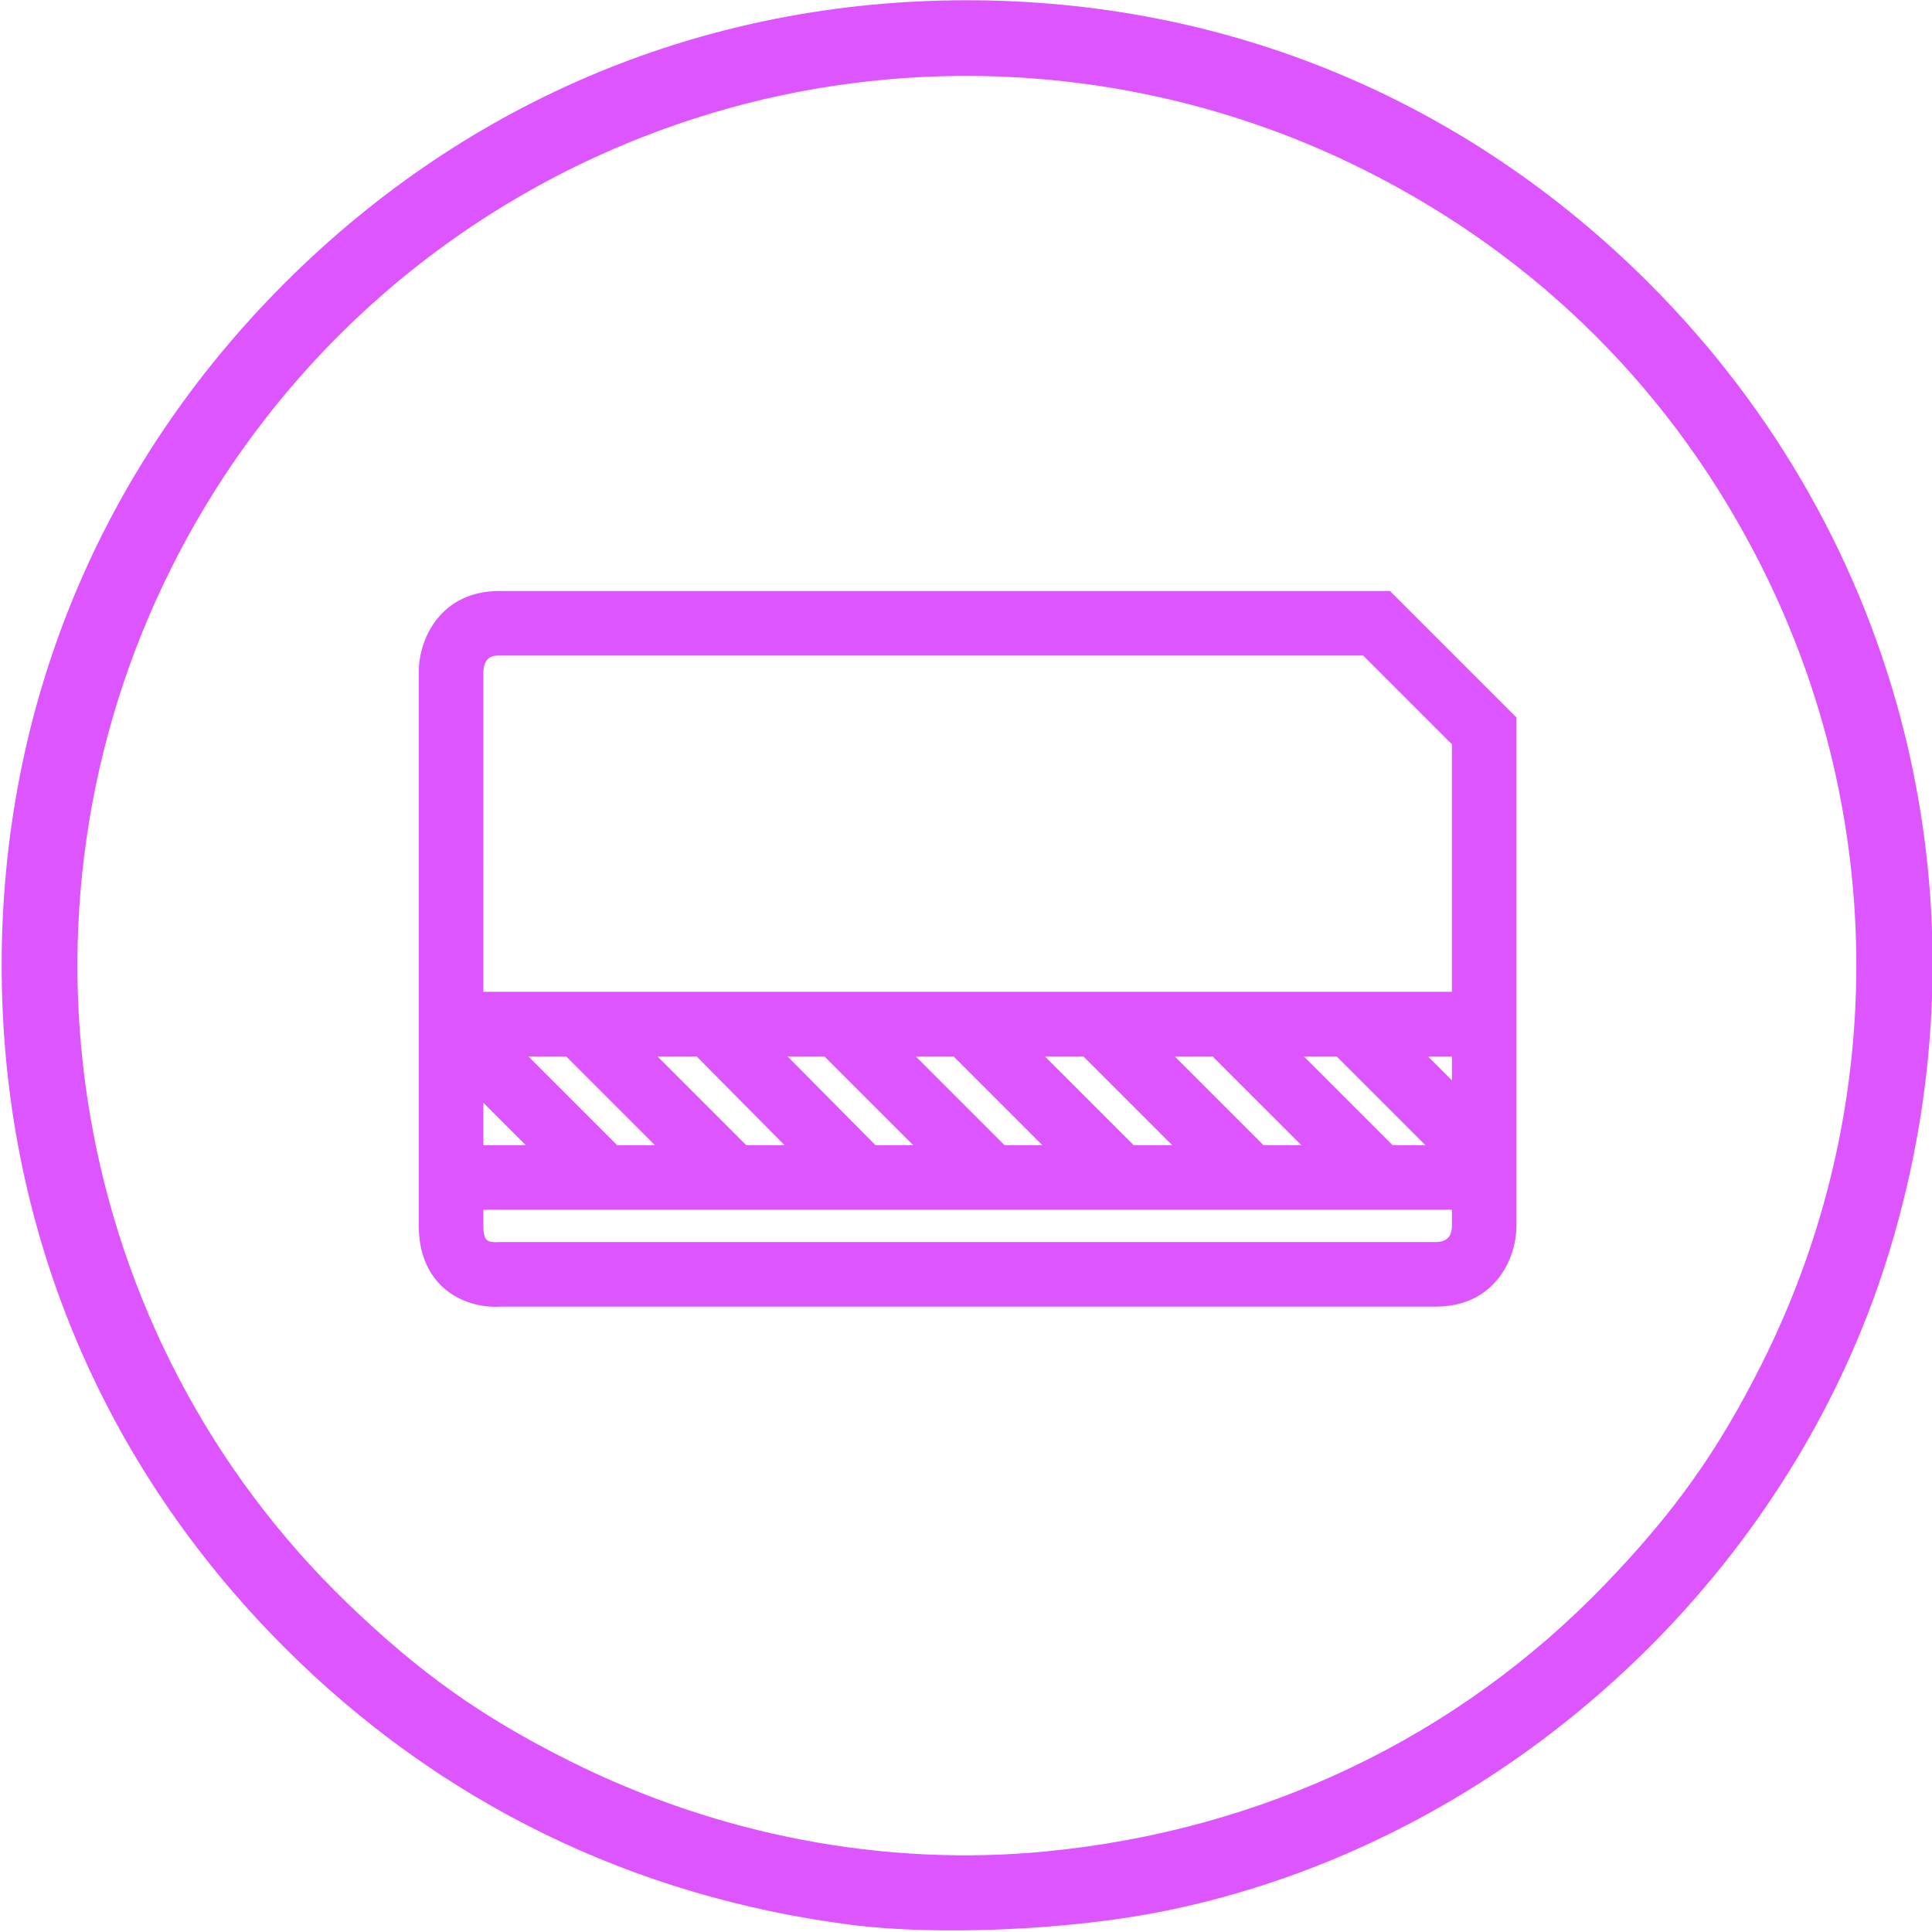
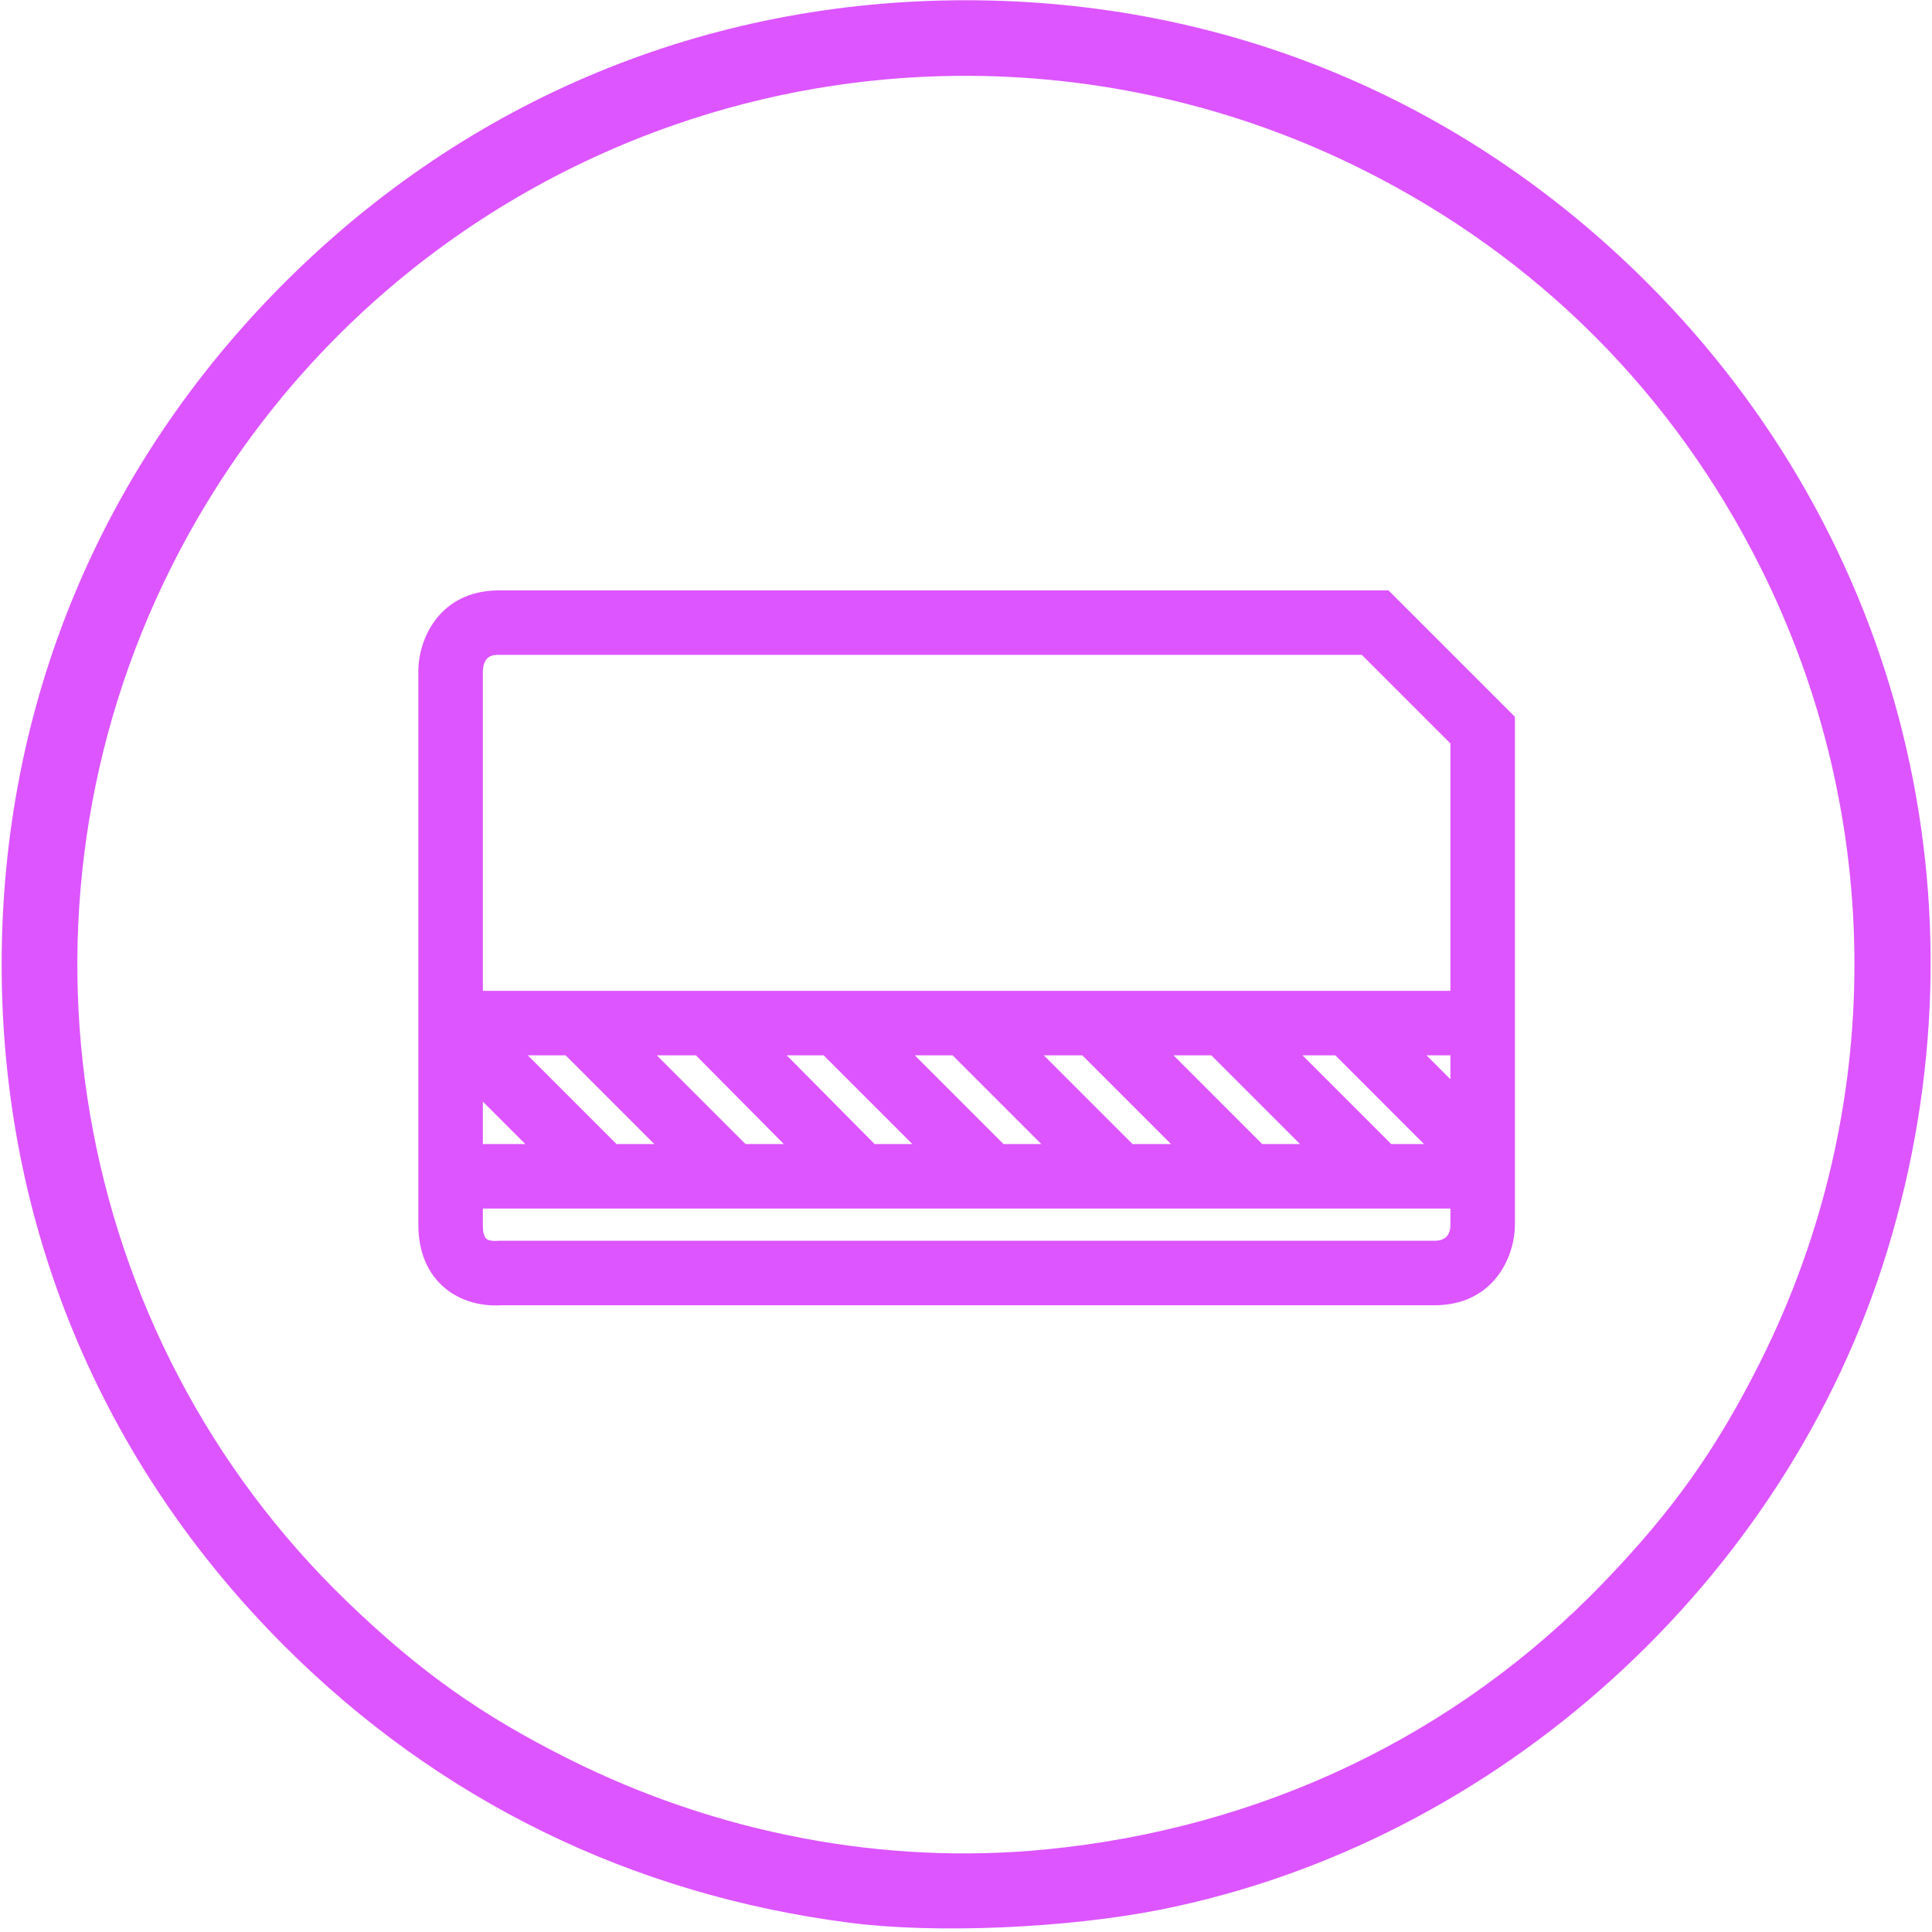
- <svg xmlns="http://www.w3.org/2000/svg" id="svg2" viewBox="0 0 313.679 313.679" height="313.679" width="313.679" y="0px" x="0px" preserveAspectRatio="none" version="1.1">
-   <defs id="defs4" />
-   <rect style="clip-rule:evenodd;display:none;fill:#e7e7e7;fill-rule:evenodd" id="rect3-4" height="263.333" width="334.407" display="none" y="220.363" x="-233.474" />
-   <g transform="matrix(0.6500126,0,0,0.6718737,61.03905,13.82599)" display="none" id="g8-0" style="display:none">
-     <path display="inline" d="m 61.093,319.89 c 6.023,0 11.763,-0.157 17.219,-0.464 0.476,-0.026 0.932,-0.063 1.402,-0.092 0.005,-0.002 0.008,-0.002 0.012,-0.002 13.872,-0.855 25.876,-2.708 35.902,-5.57 0.002,-0.002 0.004,-0.002 0.006,-0.002 1.823,-0.521 3.588,-1.07 5.282,-1.656 1.894,-0.657 2.896,-2.725 2.241,-4.618 -0.656,-1.895 -2.722,-2.899 -4.618,-2.24 -12.734,4.412 -29.535,6.842 -50.125,7.298 -0.002,0 -0.004,0 -0.005,0 -10.477,0.232 -21.93,-0.044 -34.352,-0.843 0,0 0,0 -0.001,0 -0.635,-0.038 -1.259,-0.075 -1.9,-0.118 -1.995,-0.128 -3.731,1.374 -3.869,3.375 -0.136,1.999 1.376,3.73 3.375,3.866 2.537,0.173 5.03,0.321 7.49,0.453 0.392,0.021 0.77,0.034 1.158,0.054 l 0,0 c 7.256,0.366 14.194,0.559 20.783,0.559 z" id="path10-1" style="display:inline;fill:#394d54" />
-   </g>
-   <rect style="clip-rule:evenodd;display:none;fill:#e7e7e7;fill-rule:evenodd" id="rect3" height="263.333" width="334.407" display="none" y="220.363" x="-233.474" />
-   <g transform="matrix(0.6500125,0,0,0.6718737,61.03905,13.82599)" display="none" id="g8" style="display:none">
-     <path display="inline" d="m 61.093,319.89 c 6.023,0 11.763,-0.157 17.219,-0.464 0.476,-0.026 0.932,-0.063 1.402,-0.092 0.005,-0.002 0.008,-0.002 0.012,-0.002 13.872,-0.855 25.876,-2.708 35.902,-5.57 0.002,-0.002 0.004,-0.002 0.006,-0.002 1.823,-0.521 3.588,-1.07 5.282,-1.656 1.894,-0.657 2.896,-2.725 2.241,-4.618 -0.656,-1.895 -2.722,-2.899 -4.618,-2.24 -12.734,4.412 -29.535,6.842 -50.125,7.298 -0.002,0 -0.004,0 -0.005,0 -10.477,0.232 -21.93,-0.044 -34.352,-0.843 0,0 0,0 -0.001,0 -0.635,-0.038 -1.259,-0.075 -1.9,-0.118 -1.995,-0.128 -3.731,1.374 -3.869,3.375 -0.136,1.999 1.376,3.73 3.375,3.866 2.537,0.173 5.03,0.321 7.49,0.453 0.392,0.021 0.77,0.034 1.158,0.054 l 0,0 c 7.256,0.366 14.194,0.559 20.783,0.559 z" id="path10" style="display:inline;fill:#394d54" />
-   </g>
-   <rect x="232.313" y="188.962" display="none" width="211.723" height="166.724" id="rect3-4-9" style="clip-rule:evenodd;display:none;fill:#e7e7e7;fill-rule:evenodd" />
-   <g style="display:none" id="g8-0-9" display="none" transform="matrix(0.4115422,0,0,0.4253831,418.7779,58.19722)">
-     <path style="display:inline;fill:#394d54" id="path10-1-0" d="m 61.093,319.89 c 6.023,0 11.763,-0.157 17.219,-0.464 0.476,-0.026 0.932,-0.063 1.402,-0.092 0.005,-0.002 0.008,-0.002 0.012,-0.002 13.872,-0.855 25.876,-2.708 35.902,-5.57 0.002,-0.002 0.004,-0.002 0.006,-0.002 1.823,-0.521 3.588,-1.07 5.282,-1.656 1.894,-0.657 2.896,-2.725 2.241,-4.618 -0.656,-1.895 -2.722,-2.899 -4.618,-2.24 -12.734,4.412 -29.535,6.842 -50.125,7.298 -0.002,0 -0.004,0 -0.005,0 -10.477,0.232 -21.93,-0.044 -34.352,-0.843 0,0 0,0 -0.001,0 -0.635,-0.038 -1.259,-0.075 -1.9,-0.118 -1.995,-0.128 -3.731,1.374 -3.869,3.375 -0.136,1.999 1.376,3.73 3.375,3.866 2.537,0.173 5.03,0.321 7.49,0.453 0.392,0.021 0.77,0.034 1.158,0.054 l 0,0 c 7.256,0.366 14.194,0.559 20.783,0.559 z" display="inline" />
-   </g>
-   <rect x="232.313" y="188.962" display="none" width="211.723" height="166.724" id="rect3-7" style="clip-rule:evenodd;display:none;fill:#e7e7e7;fill-rule:evenodd" />
-   <g style="display:none" id="g8-8" display="none" transform="matrix(0.4115422,0,0,0.4253831,418.7779,58.19722)">
-     <path style="display:inline;fill:#394d54" id="path10-4" d="m 61.093,319.89 c 6.023,0 11.763,-0.157 17.219,-0.464 0.476,-0.026 0.932,-0.063 1.402,-0.092 0.005,-0.002 0.008,-0.002 0.012,-0.002 13.872,-0.855 25.876,-2.708 35.902,-5.57 0.002,-0.002 0.004,-0.002 0.006,-0.002 1.823,-0.521 3.588,-1.07 5.282,-1.656 1.894,-0.657 2.896,-2.725 2.241,-4.618 -0.656,-1.895 -2.722,-2.899 -4.618,-2.24 -12.734,4.412 -29.535,6.842 -50.125,7.298 -0.002,0 -0.004,0 -0.005,0 -10.477,0.232 -21.93,-0.044 -34.352,-0.843 0,0 0,0 -0.001,0 -0.635,-0.038 -1.259,-0.075 -1.9,-0.118 -1.995,-0.128 -3.731,1.374 -3.869,3.375 -0.136,1.999 1.376,3.73 3.375,3.866 2.537,0.173 5.03,0.321 7.49,0.453 0.392,0.021 0.77,0.034 1.158,0.054 l 0,0 c 7.256,0.366 14.194,0.559 20.783,0.559 z" display="inline" />
-   </g>
-   <path id="path4212" d="M 156.97,0.041 C 114.812,0.041 76.083,16.103 46.208,45.977 16.334,75.852 0.27,114.583 0.27,156.741 c 0,42.158 16.064,80.887 45.938,110.762 25.086,25.086 56.44,40.436 91.924,45.003 13.933,1.793 35.294,0.885 50.521,-2.149 C 243.468,299.435 290.302,256.976 306.715,203.323 323.935,147.031 309.165,87.408 267.734,45.977 237.859,16.103 199.128,0.041 156.97,0.041 Z M 155.544,12.33 c 22.678,-0.206 45.339,4.929 65.994,15.278 28.308,14.182 50.384,36.258 64.566,64.566 20.386,40.691 20.386,88.442 0,129.133 -7.114,14.199 -14.2,24.182 -25.486,35.905 -23.885,24.811 -55.509,39.939 -90.679,43.375 -26.234,2.563 -53.305,-2.576 -77.534,-14.714 C 78.205,278.759 68.221,271.674 56.497,260.388 11.272,216.851 -0.375,148.487 27.839,92.173 44.797,58.323 73.93,32.716 109.609,20.297 c 14.895,-5.184 30.419,-7.826 45.935,-7.967 z" style="fill:#dd55ff;fill-opacity:1;stroke:none" />
-   <g transform="matrix(2.324281,0,0,2.324281,40.88981,37.84534)" id="g4521" style="fill:#dd55ff">
-     <path style="fill:#dd55ff" d="M 79.5,25 H 17.3 c -4.137,0 -5.639,3.371 -5.639,5.637 V 53 68.225 69.353 c 0,3.9 2.707,5.647 5.389,5.647 0.141,0 0.257,-0.003 0.341,-0.011 h 65.31 c 4.135,0 5.637,-3.371 5.637,-5.637 V 33.838 Z m -63.328,35.749 2.965,2.964 h -2.965 z m 9.344,2.964 -6.203,-6.202 h 2.644 l 6.202,6.202 z m 9.02,0 -6.202,-6.202 h 2.734 l 6.146,6.202 z m 9.028,0 -6.146,-6.202 h 2.58 l 6.203,6.202 z m 9.014,0 -6.203,-6.202 h 2.643 l 6.203,6.202 z m 9.021,0 -6.204,-6.202 h 2.692 l 6.203,6.202 z m 9.068,0 -6.202,-6.202 h 2.644 l 6.202,6.202 z m 9.021,0 -6.203,-6.202 h 2.293 l 6.201,6.202 z m 2.468,-6.202 h 1.673 v 1.673 z M 16.171,30.674 C 16.214,29.51 16.92,29.51 17.299,29.51 h 60.333 l 6.196,6.196 V 53 H 16.172 Z m 66.53,39.805 H 17.3 l -0.25,0.009 c -0.597,0 -0.878,-0.11 -0.878,-1.136 v -1.128 h 67.657 v 1.128 c 0,0.748 -0.381,1.127 -1.128,1.127 z" id="path4510" />
+ <svg xmlns="http://www.w3.org/2000/svg" width="256pt" height="256pt" viewBox="0 0 256 256" version="1.1">
+   <g id="surface1">
+     <path style=" stroke:none;fill-rule:nonzero;fill:rgb(86.667%,33.333%,100%);fill-opacity:1;" d="M 127.977 0.031 C 93.605 0.031 62.031 13.129 37.672 37.484 C 13.316 61.84 0.219 93.418 0.219 127.789 C 0.219 162.16 13.316 193.734 37.672 218.09 C 58.125 238.543 83.688 251.059 112.617 254.781 C 123.977 256.246 141.391 255.504 153.805 253.031 C 198.496 244.125 236.68 209.508 250.062 165.766 C 264.102 119.871 252.059 71.262 218.281 37.484 C 193.922 13.129 162.348 0.031 127.977 0.031 Z M 126.812 10.051 C 145.301 9.883 163.777 14.07 180.617 22.508 C 203.695 34.07 221.695 52.066 233.258 75.148 C 249.879 108.324 249.879 147.254 233.258 180.43 C 227.457 192.004 221.68 200.145 212.477 209.703 C 193.004 229.93 167.223 242.262 138.547 245.062 C 117.16 247.152 95.09 242.965 75.336 233.066 C 63.758 227.27 55.621 221.492 46.062 212.289 C 9.191 176.797 -0.305 121.059 22.695 75.148 C 36.523 47.551 60.273 26.672 89.363 16.547 C 101.508 12.32 114.164 10.168 126.812 10.051 Z M 126.812 10.051 " />
+     <path style=" stroke:none;fill-rule:nonzero;fill:rgb(86.667%,33.333%,100%);fill-opacity:1;" d="M 183.984 78.23 L 66.121 78.23 C 58.281 78.23 55.434 84.617 55.434 88.91 L 55.434 162.277 C 55.434 169.664 60.562 172.977 65.645 172.977 C 65.914 172.977 66.133 172.973 66.293 172.957 L 190.051 172.957 C 197.887 172.957 200.734 166.566 200.734 162.273 L 200.734 94.977 Z M 63.98 145.973 L 69.602 151.59 L 63.98 151.59 Z M 81.688 151.59 L 69.934 139.836 L 74.945 139.836 L 86.695 151.59 Z M 98.781 151.59 L 87.027 139.836 L 92.211 139.836 L 103.855 151.59 Z M 115.891 151.59 L 104.242 139.836 L 109.133 139.836 L 120.887 151.59 Z M 132.969 151.59 L 121.215 139.836 L 126.223 139.836 L 137.977 151.59 Z M 150.062 151.59 L 138.309 139.836 L 143.41 139.836 L 155.164 151.59 Z M 167.246 151.59 L 155.496 139.836 L 160.504 139.836 L 172.258 151.59 Z M 184.344 151.59 L 172.586 139.836 L 176.934 139.836 L 188.684 151.59 Z M 189.02 139.836 L 192.188 139.836 L 192.188 143.004 Z M 63.98 88.98 C 64.062 86.773 65.398 86.773 66.117 86.773 L 180.445 86.773 L 192.188 98.516 L 192.188 131.289 L 63.98 131.289 Z M 190.051 164.41 L 66.121 164.41 L 65.645 164.426 C 64.516 164.426 63.98 164.219 63.98 162.273 L 63.98 160.137 L 192.188 160.137 L 192.188 162.273 C 192.188 163.691 191.469 164.41 190.051 164.41 Z M 190.051 164.41 " />
  </g>
</svg>
